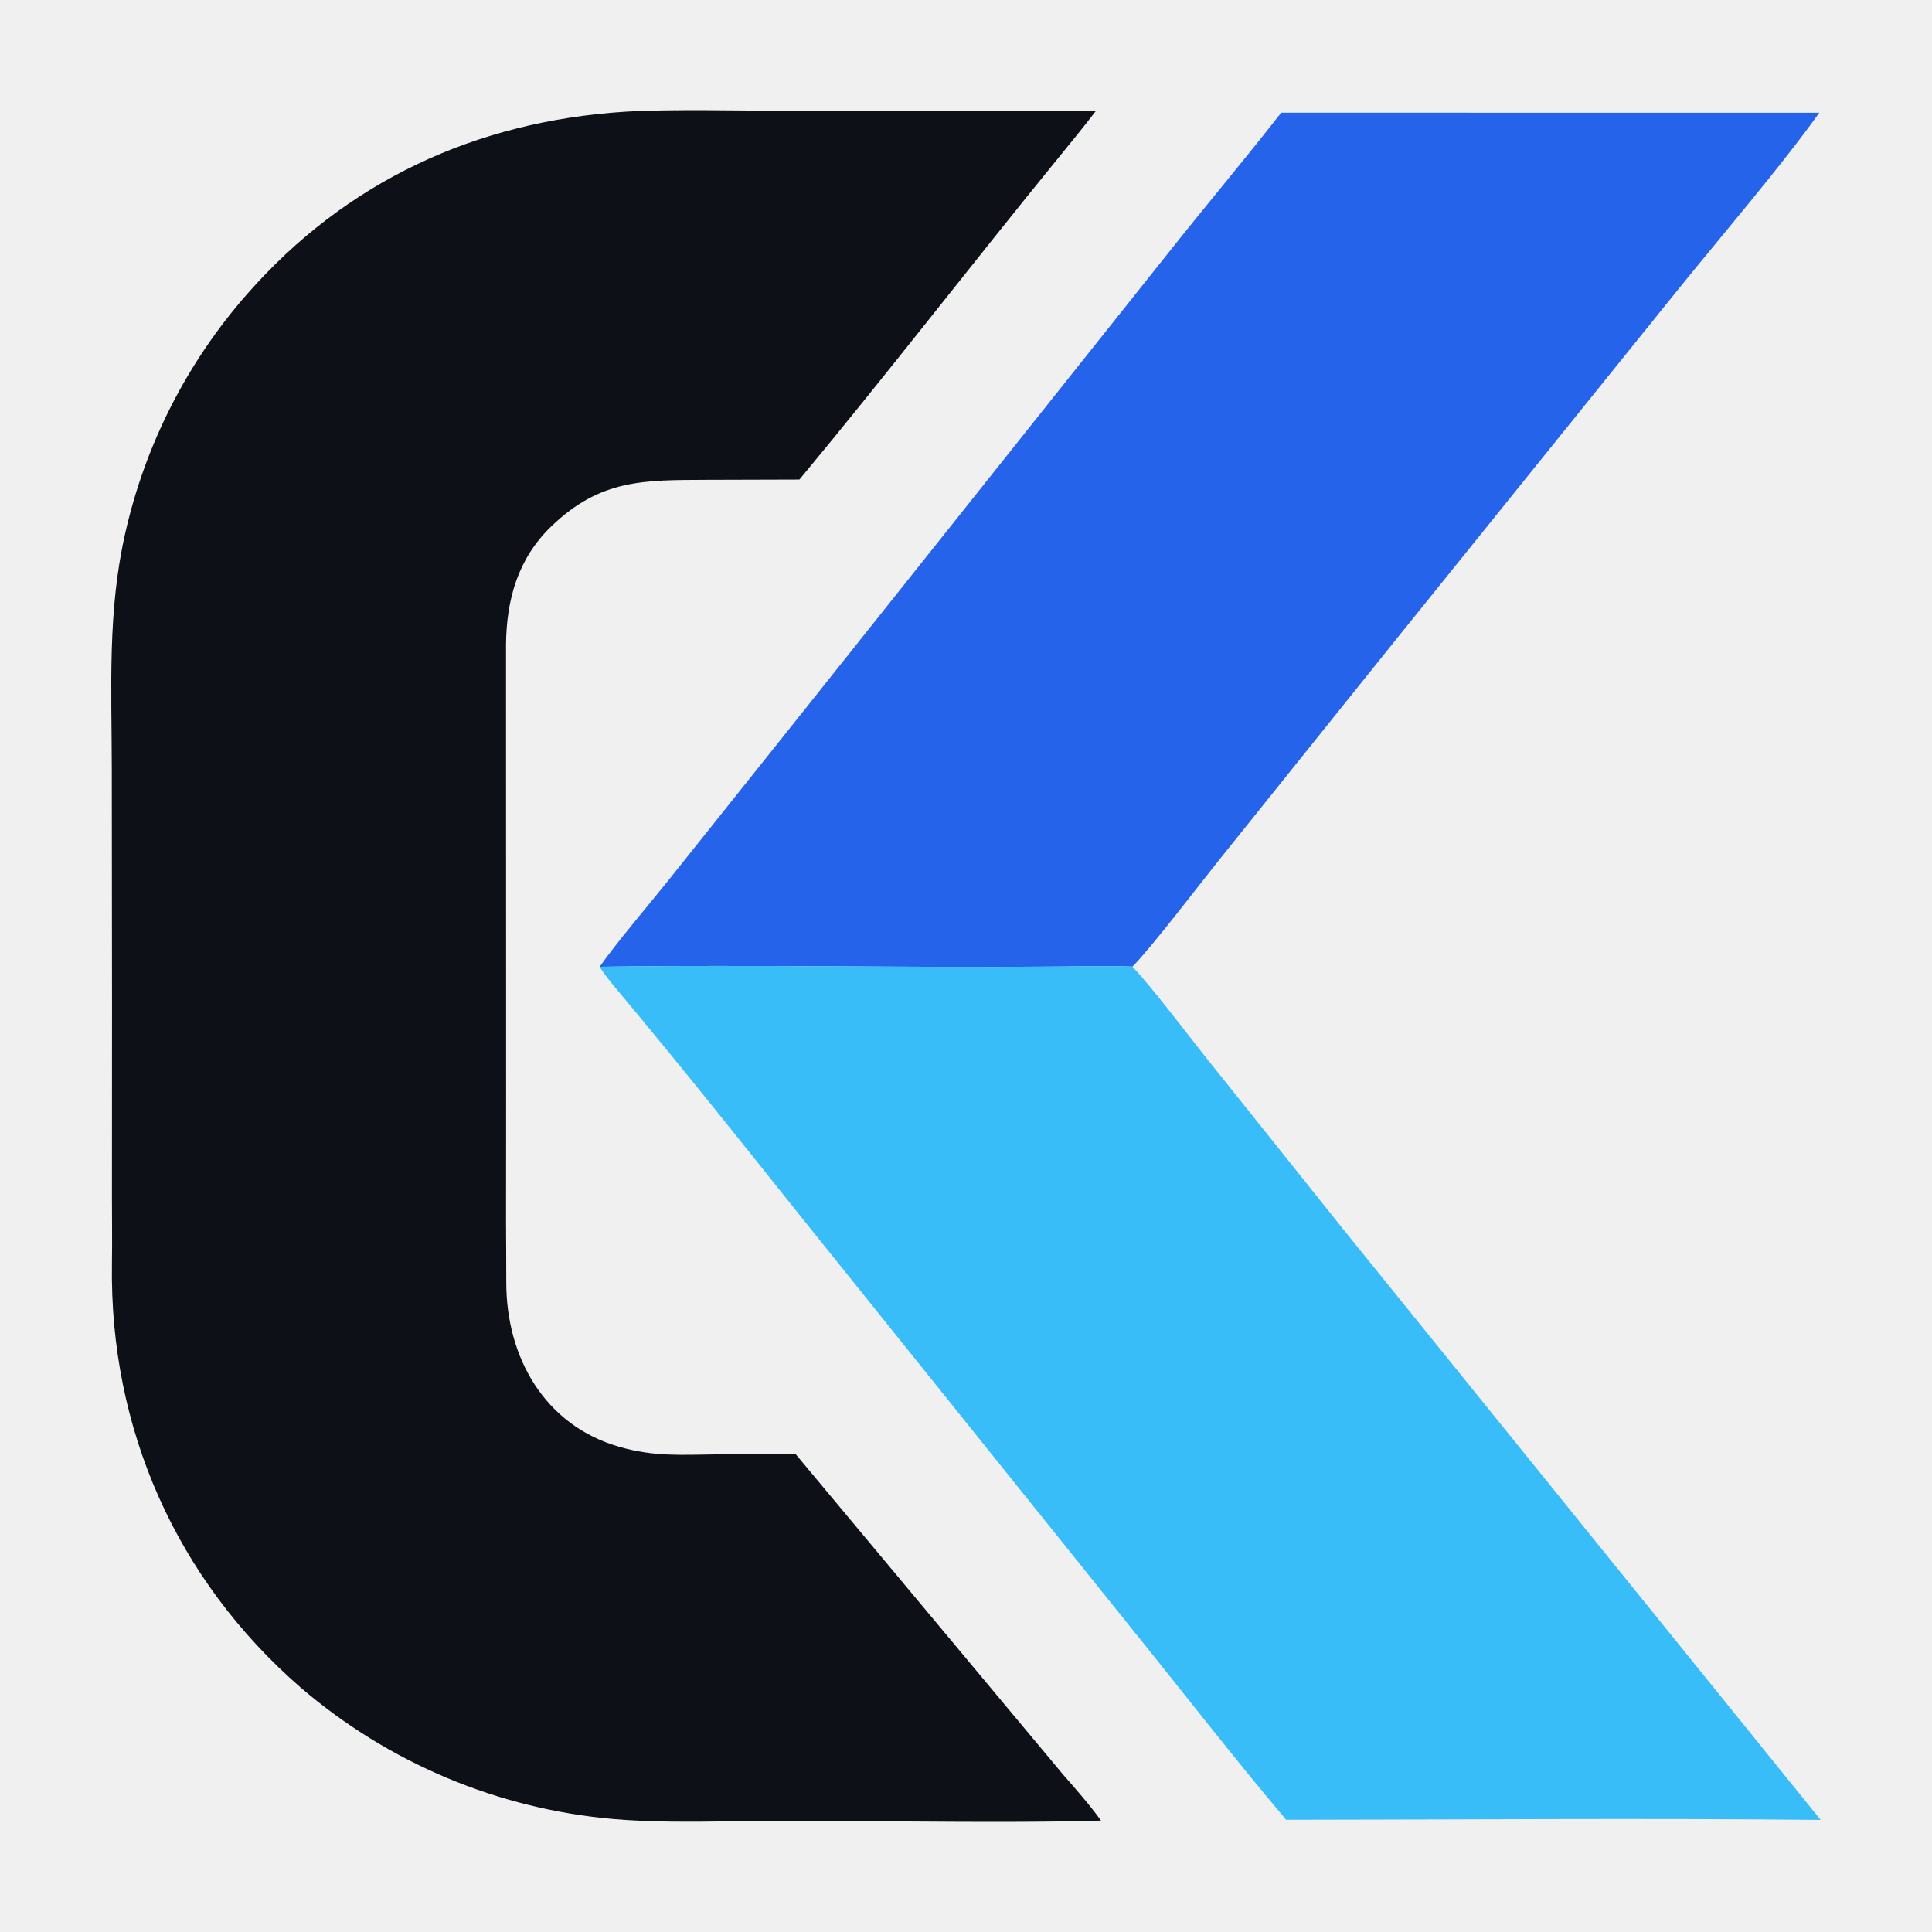
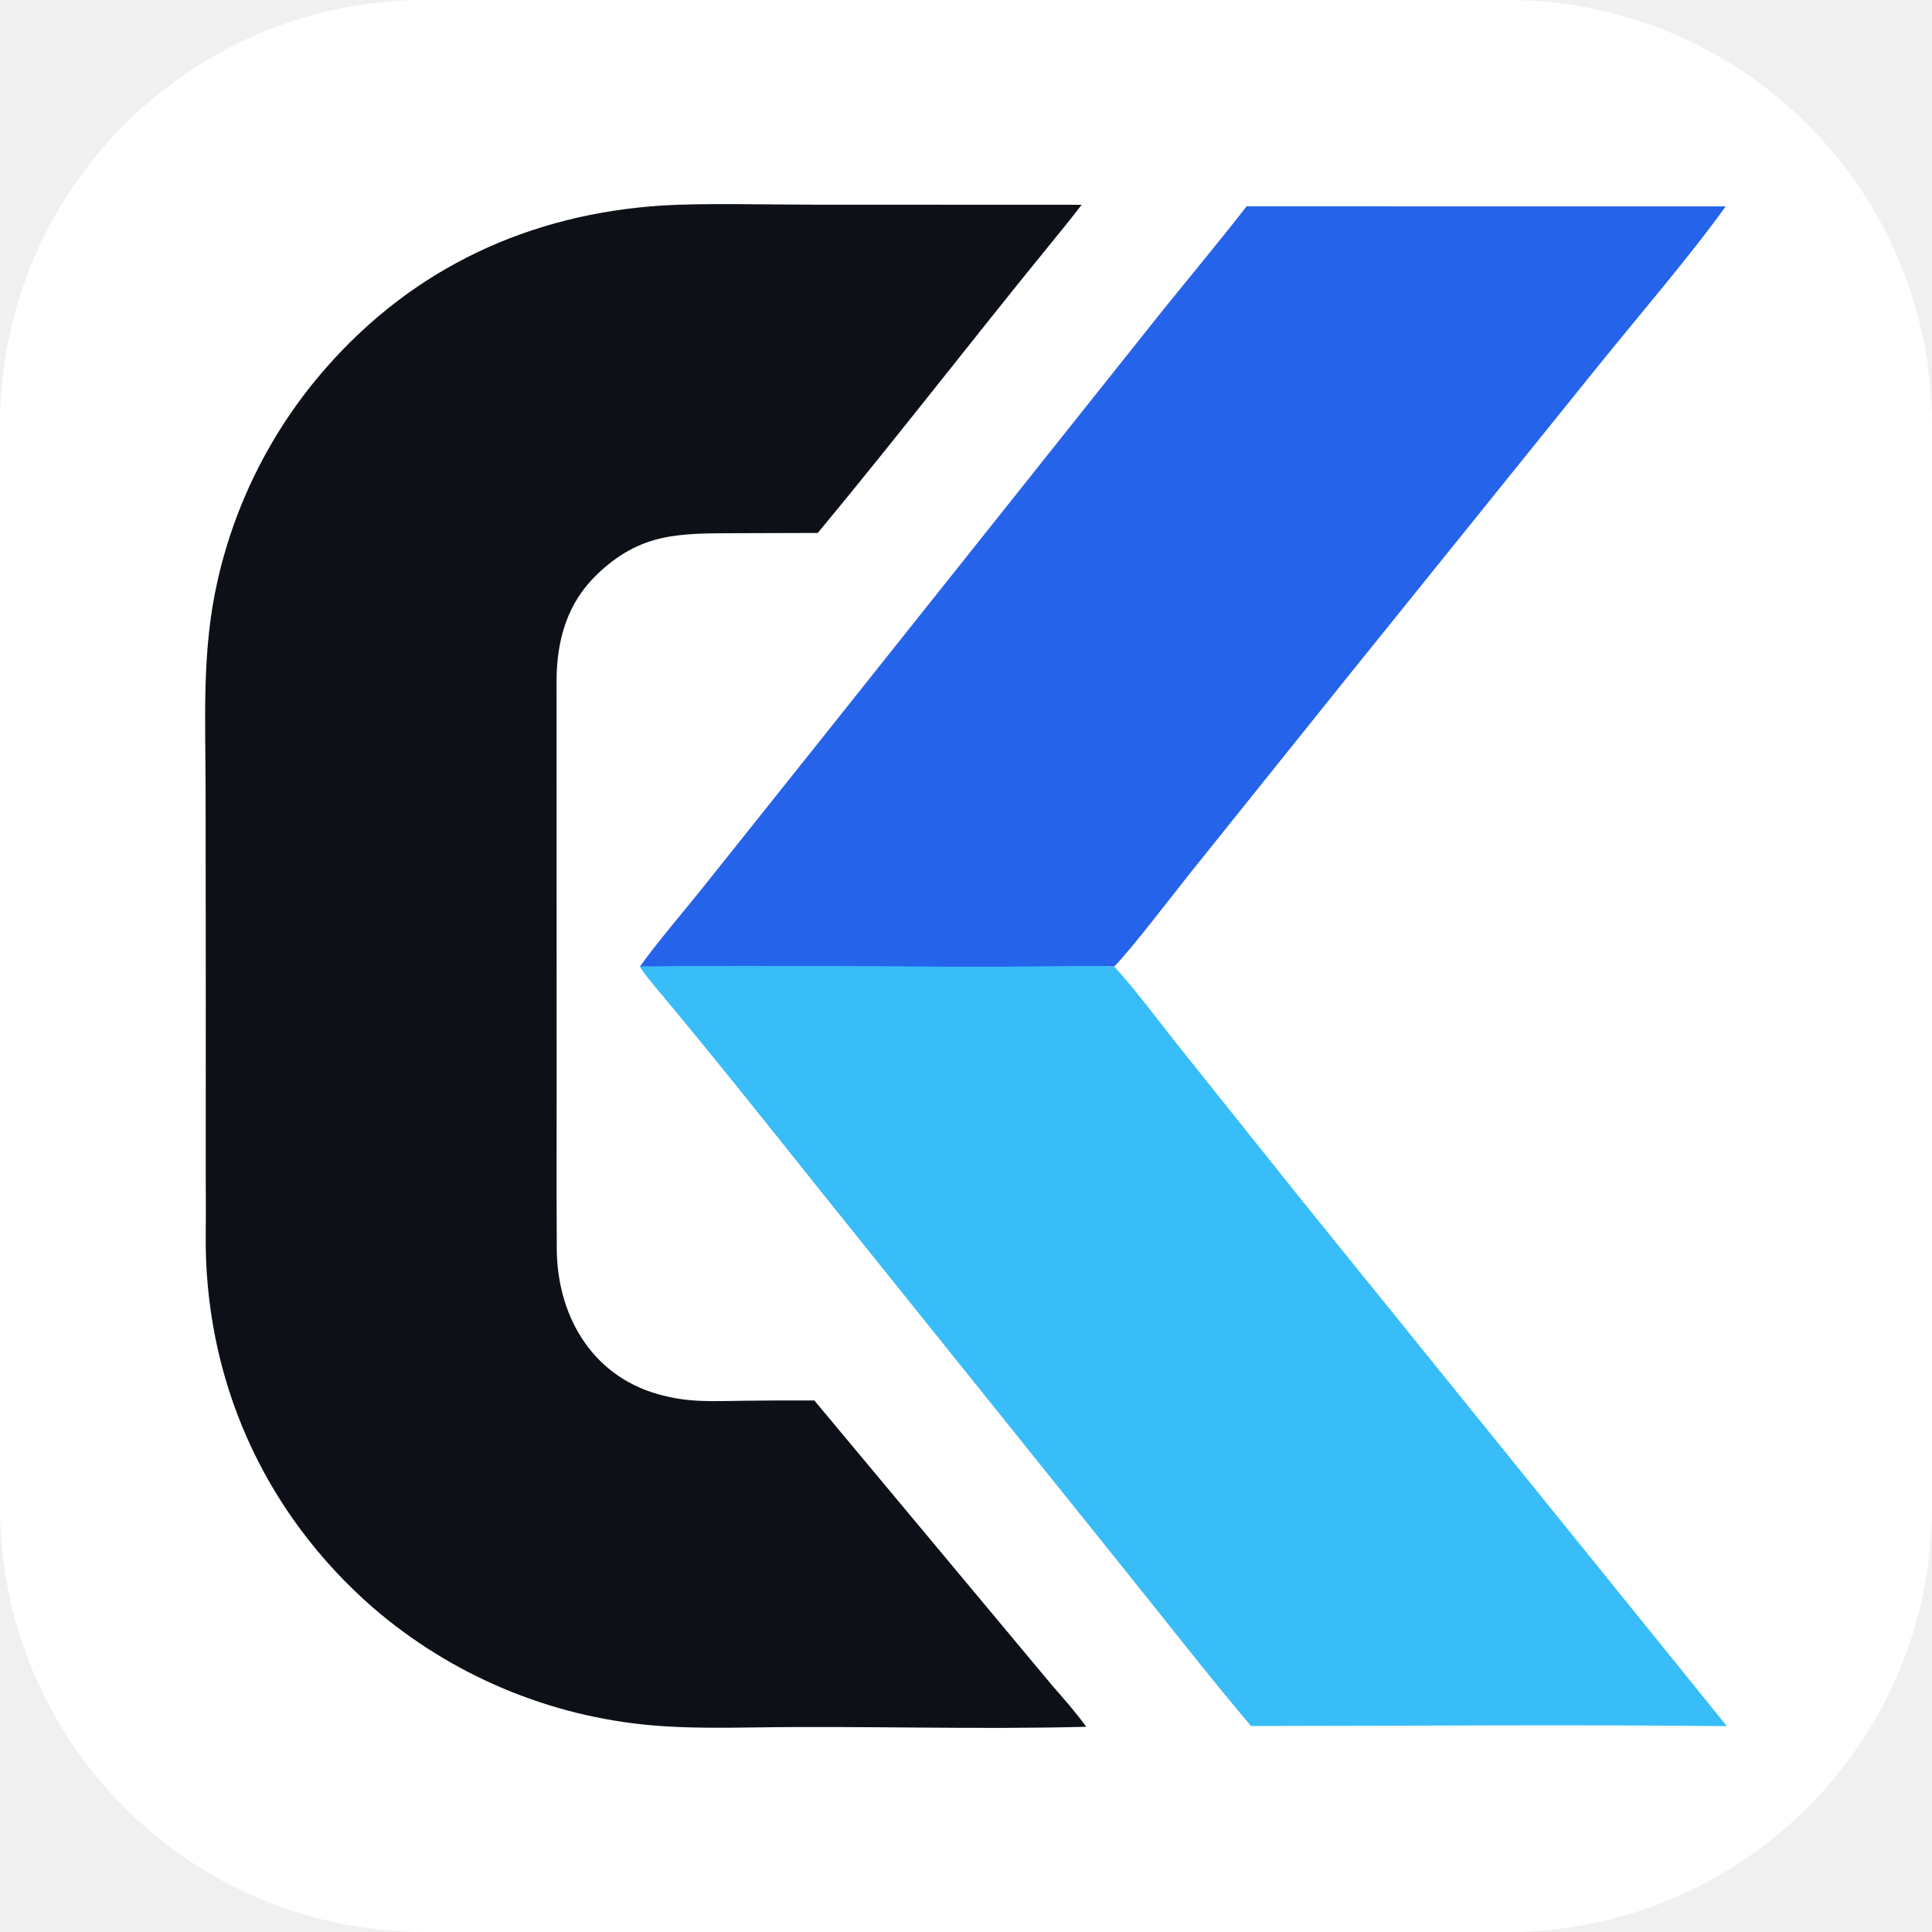
- <svg xmlns="http://www.w3.org/2000/svg" width="64" height="64" viewBox="-4 -4 78.84 78.93">
-   <style>
-     .bracket { fill: #0d1117; }
-     @media (prefers-color-scheme: dark) {
-       .bracket { fill: #ffffff; }
-     }
-   </style>
-   <path class="bracket" transform="translate(0.5 0.5)" d="M20.966 .065c1.986-.118 4.746-.039 6.8-.039l12.461 .005c-.492 .644-1.028 1.3-1.542 1.929-3.548 4.353-6.982 8.813-10.57 13.132l-3.775 .011c-2.564 .013-4.349-.038-6.36 1.899-1.363 1.311-1.835 2.984-1.852 4.836l.004 18.486-.003 5.113c-.001 .797 .013 1.62 .009 2.412-.015 3.083 1.551 5.887 4.637 6.765 1.417 .403 2.49 .32 3.936 .304 1.082-.014 2.165-.019 3.247-.014l10.921 13.086c.559 .641 1.058 1.2 1.559 1.89-5.046 .134-10.163-.045-15.215 .03-1.513 .023-3.192 .036-4.686-.093-4.727-.406-9.207-2.289-12.807-5.381-5.081-4.421-7.801-10.581-7.702-17.284 .014-.917 0-1.852 0-2.772l.003-7.838-.009-9.656c-.004-3.285-.183-6.416 .557-9.636 .821-3.611 2.531-6.959 4.975-9.74 4.039-4.606 9.341-7.05 15.412-7.445z" />
-   <path transform="translate(20.4517 0.6032)" d="M27.845 0l21.984 .003c-1.624 2.272-4.09 5.134-5.892 7.374l-11.478 14.241-7.188 8.959c-.737 .92-2.764 3.577-3.503 4.31-.933-.039-1.993-.012-2.934-.003-6.269 .058-12.568-.086-18.834 .01 .736-1.043 1.957-2.466 2.792-3.509l5.313-6.658 15.216-19.108c1.502-1.892 3.029-3.701 4.524-5.619z" fill="#2563eb" />
-   <path transform="translate(20.4517 35.463)" d="M0 .034c6.266-.096 12.565 .048 18.834-.01 .941-.009 2.001-.036 2.934 .003 .891 .955 2.149 2.641 3.009 3.719l5.599 7.006 19.509 24.136c-7.218-.076-14.61-.011-21.839-.006-2.142-2.535-4.265-5.279-6.361-7.874l-13.394-16.681c-2.462-3.083-4.914-6.171-7.446-9.197-.276-.329-.624-.735-.845-1.096z" fill="#38bdf8" />
+ <svg xmlns="http://www.w3.org/2000/svg" width="64" height="64" viewBox="0 0 64 64">
+   <rect width="64" height="64" rx="14.08" fill="#ffffff" />
+   <g transform="translate(6.434 6.400) scale(0.72182)">
+     <path transform="translate(0.5 0.5)" d="M20.966 .065c1.986-.118 4.746-.039 6.8-.039l12.461 .005c-.492 .644-1.028 1.3-1.542 1.929-3.548 4.353-6.982 8.813-10.57 13.132l-3.775 .011c-2.564 .013-4.349-.038-6.36 1.899-1.363 1.311-1.835 2.984-1.852 4.836l.004 18.486-.003 5.113c-.001 .797 .013 1.62 .009 2.412-.015 3.083 1.551 5.887 4.637 6.765 1.417 .403 2.49 .32 3.936 .304 1.082-.014 2.165-.019 3.247-.014l10.921 13.086c.559 .641 1.058 1.2 1.559 1.89-5.046 .134-10.163-.045-15.215 .03-1.513 .023-3.192 .036-4.686-.093-4.727-.406-9.207-2.289-12.807-5.381-5.081-4.421-7.801-10.581-7.702-17.284 .014-.917 0-1.852 0-2.772l.003-7.838-.009-9.656c-.004-3.285-.183-6.416 .557-9.636 .821-3.611 2.531-6.959 4.975-9.74 4.039-4.606 9.341-7.05 15.412-7.445z" fill="#0d1117" />
+     <line x1="20.85" y1="35.493" x2="41.85" y2="35.493" stroke="#38bdf8" stroke-width="0.4" />
+     <path transform="translate(20.4517 0.6032)" d="M27.845 0l21.984 .003c-1.624 2.272-4.09 5.134-5.892 7.374l-11.478 14.241-7.188 8.959c-.737 .92-2.764 3.577-3.503 4.31-.933-.039-1.993-.012-2.934-.003-6.269 .058-12.568-.086-18.834 .01 .736-1.043 1.957-2.466 2.792-3.509l5.313-6.658 15.216-19.108c1.502-1.892 3.029-3.701 4.524-5.619z" fill="#2563eb" />
+     <path transform="translate(20.4517 35.463)" d="M0 .034c6.266-.096 12.565 .048 18.834-.01 .941-.009 2.001-.036 2.934 .003 .891 .955 2.149 2.641 3.009 3.719l5.599 7.006 19.509 24.136c-7.218-.076-14.61-.011-21.839-.006-2.142-2.535-4.265-5.279-6.361-7.874l-13.394-16.681c-2.462-3.083-4.914-6.171-7.446-9.197-.276-.329-.624-.735-.845-1.096z" fill="#38bdf8" />
+   </g>
</svg>
